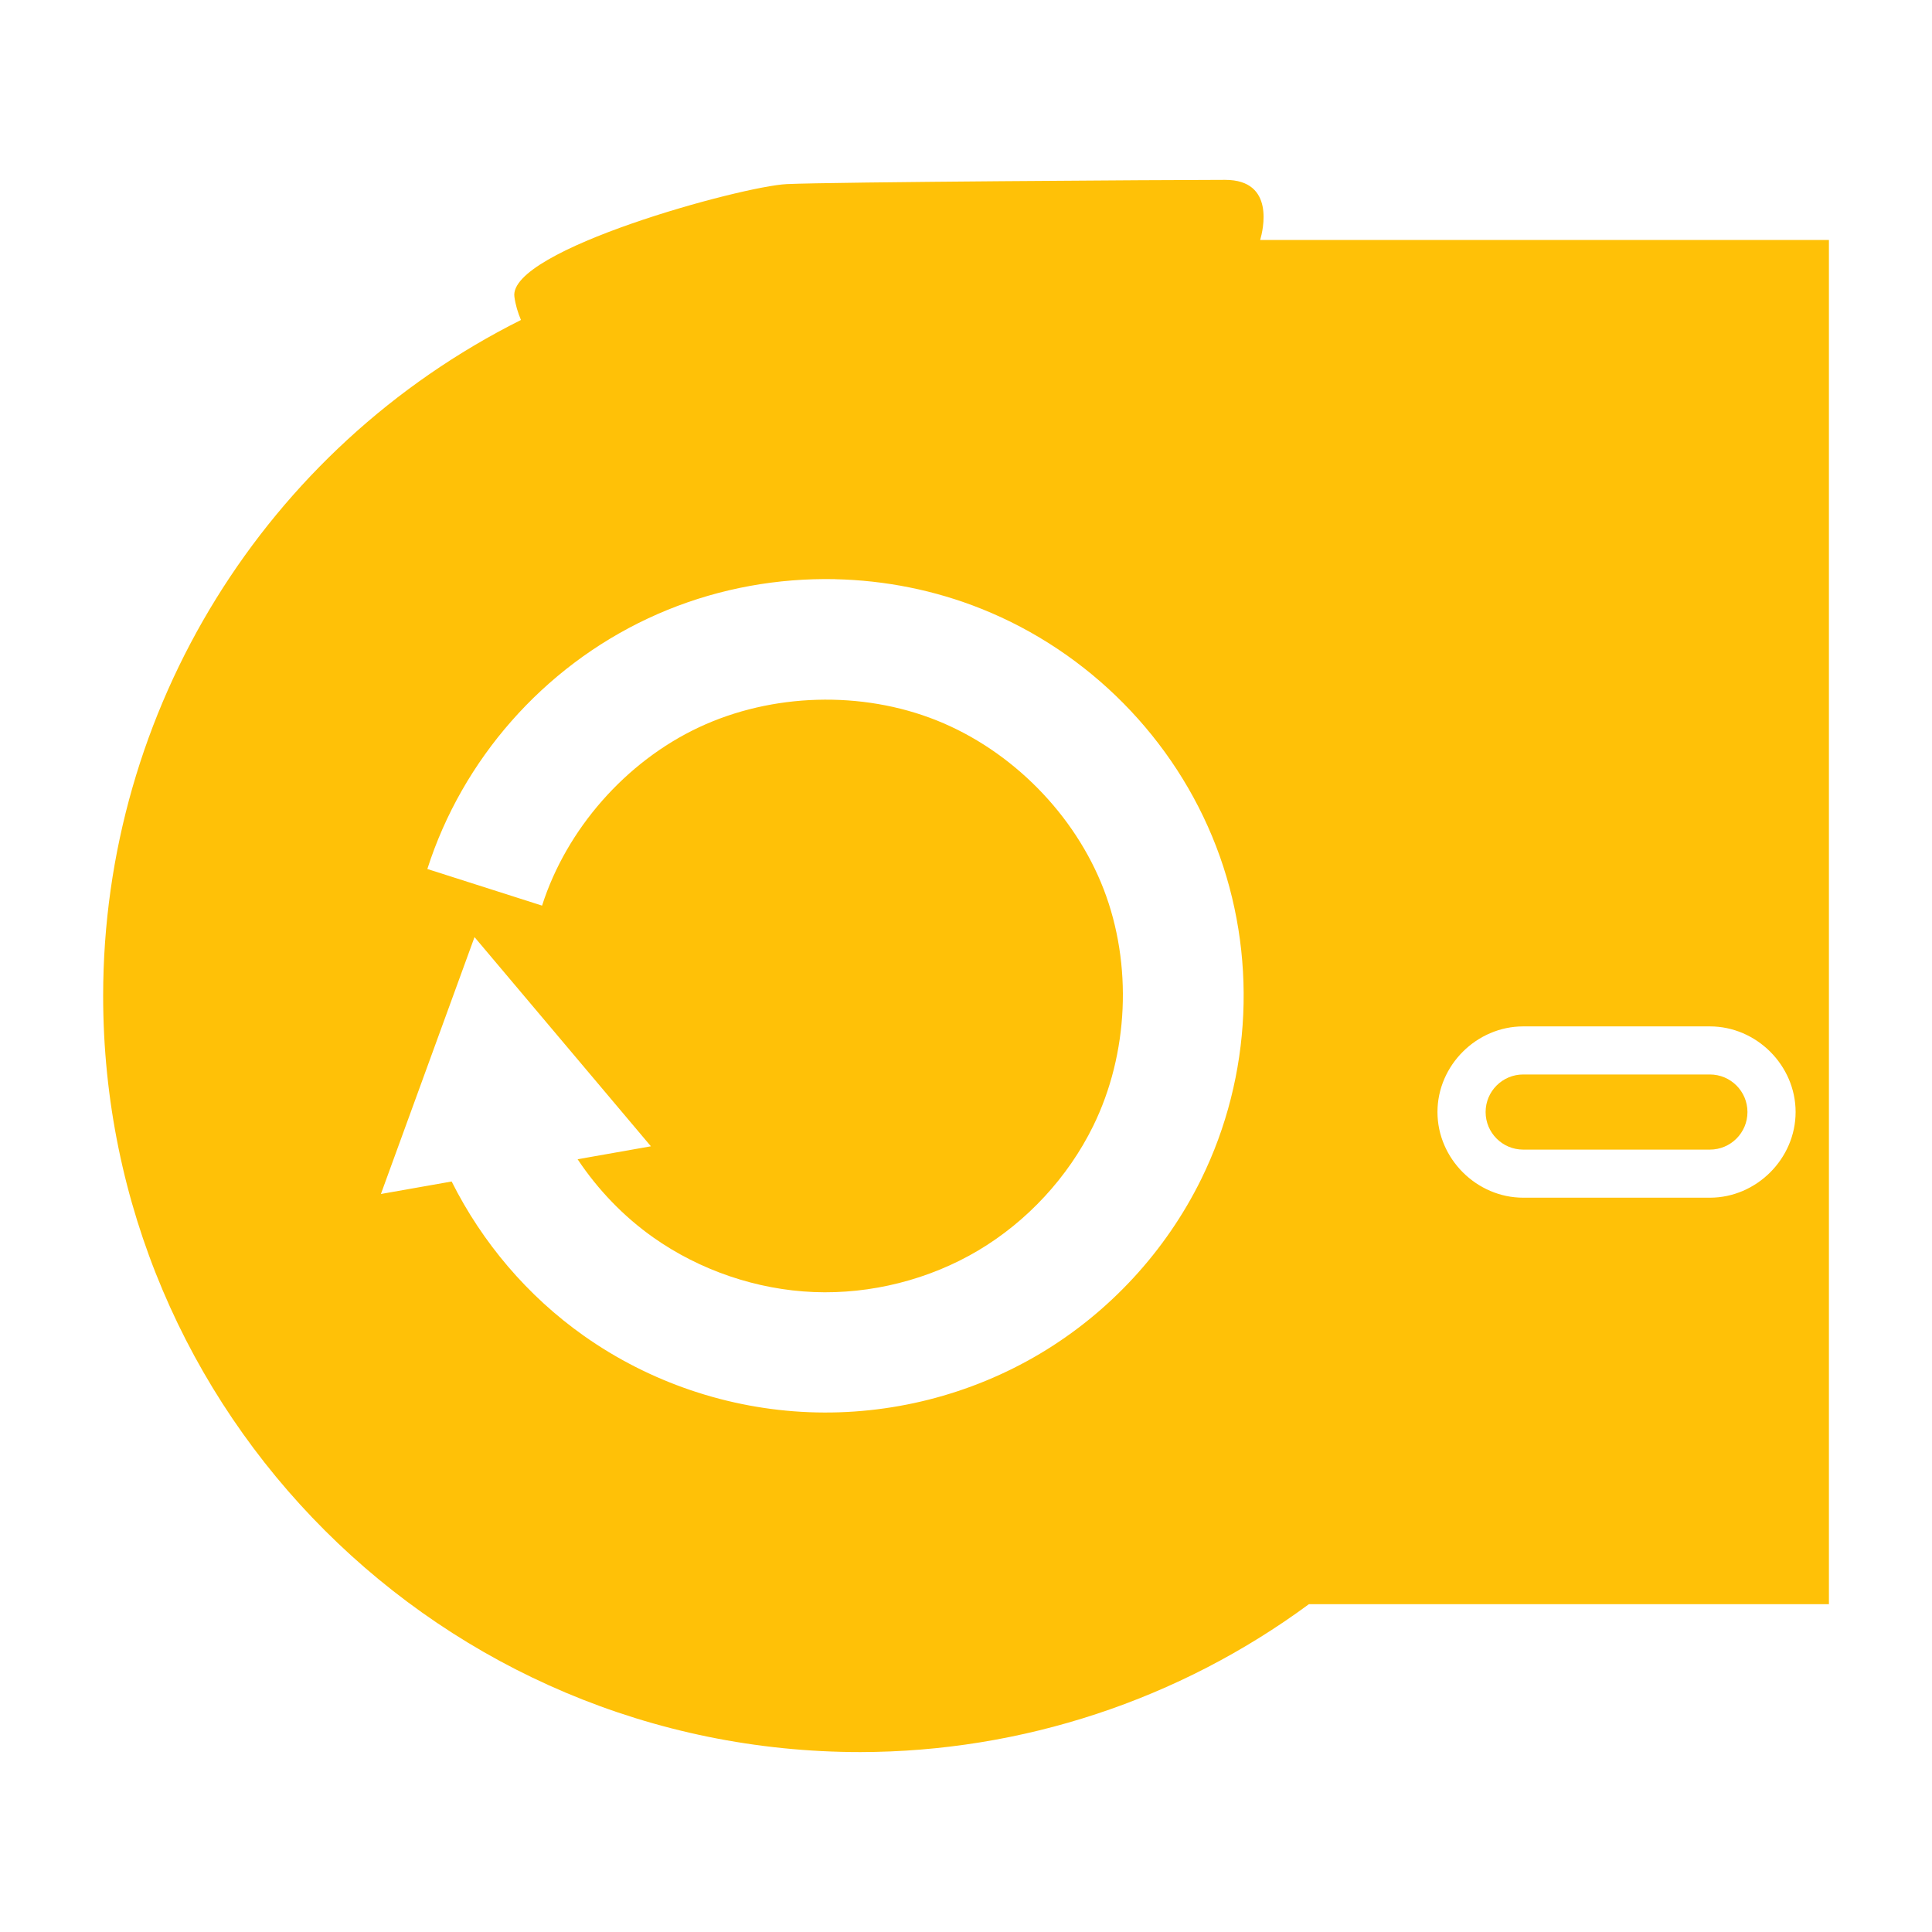
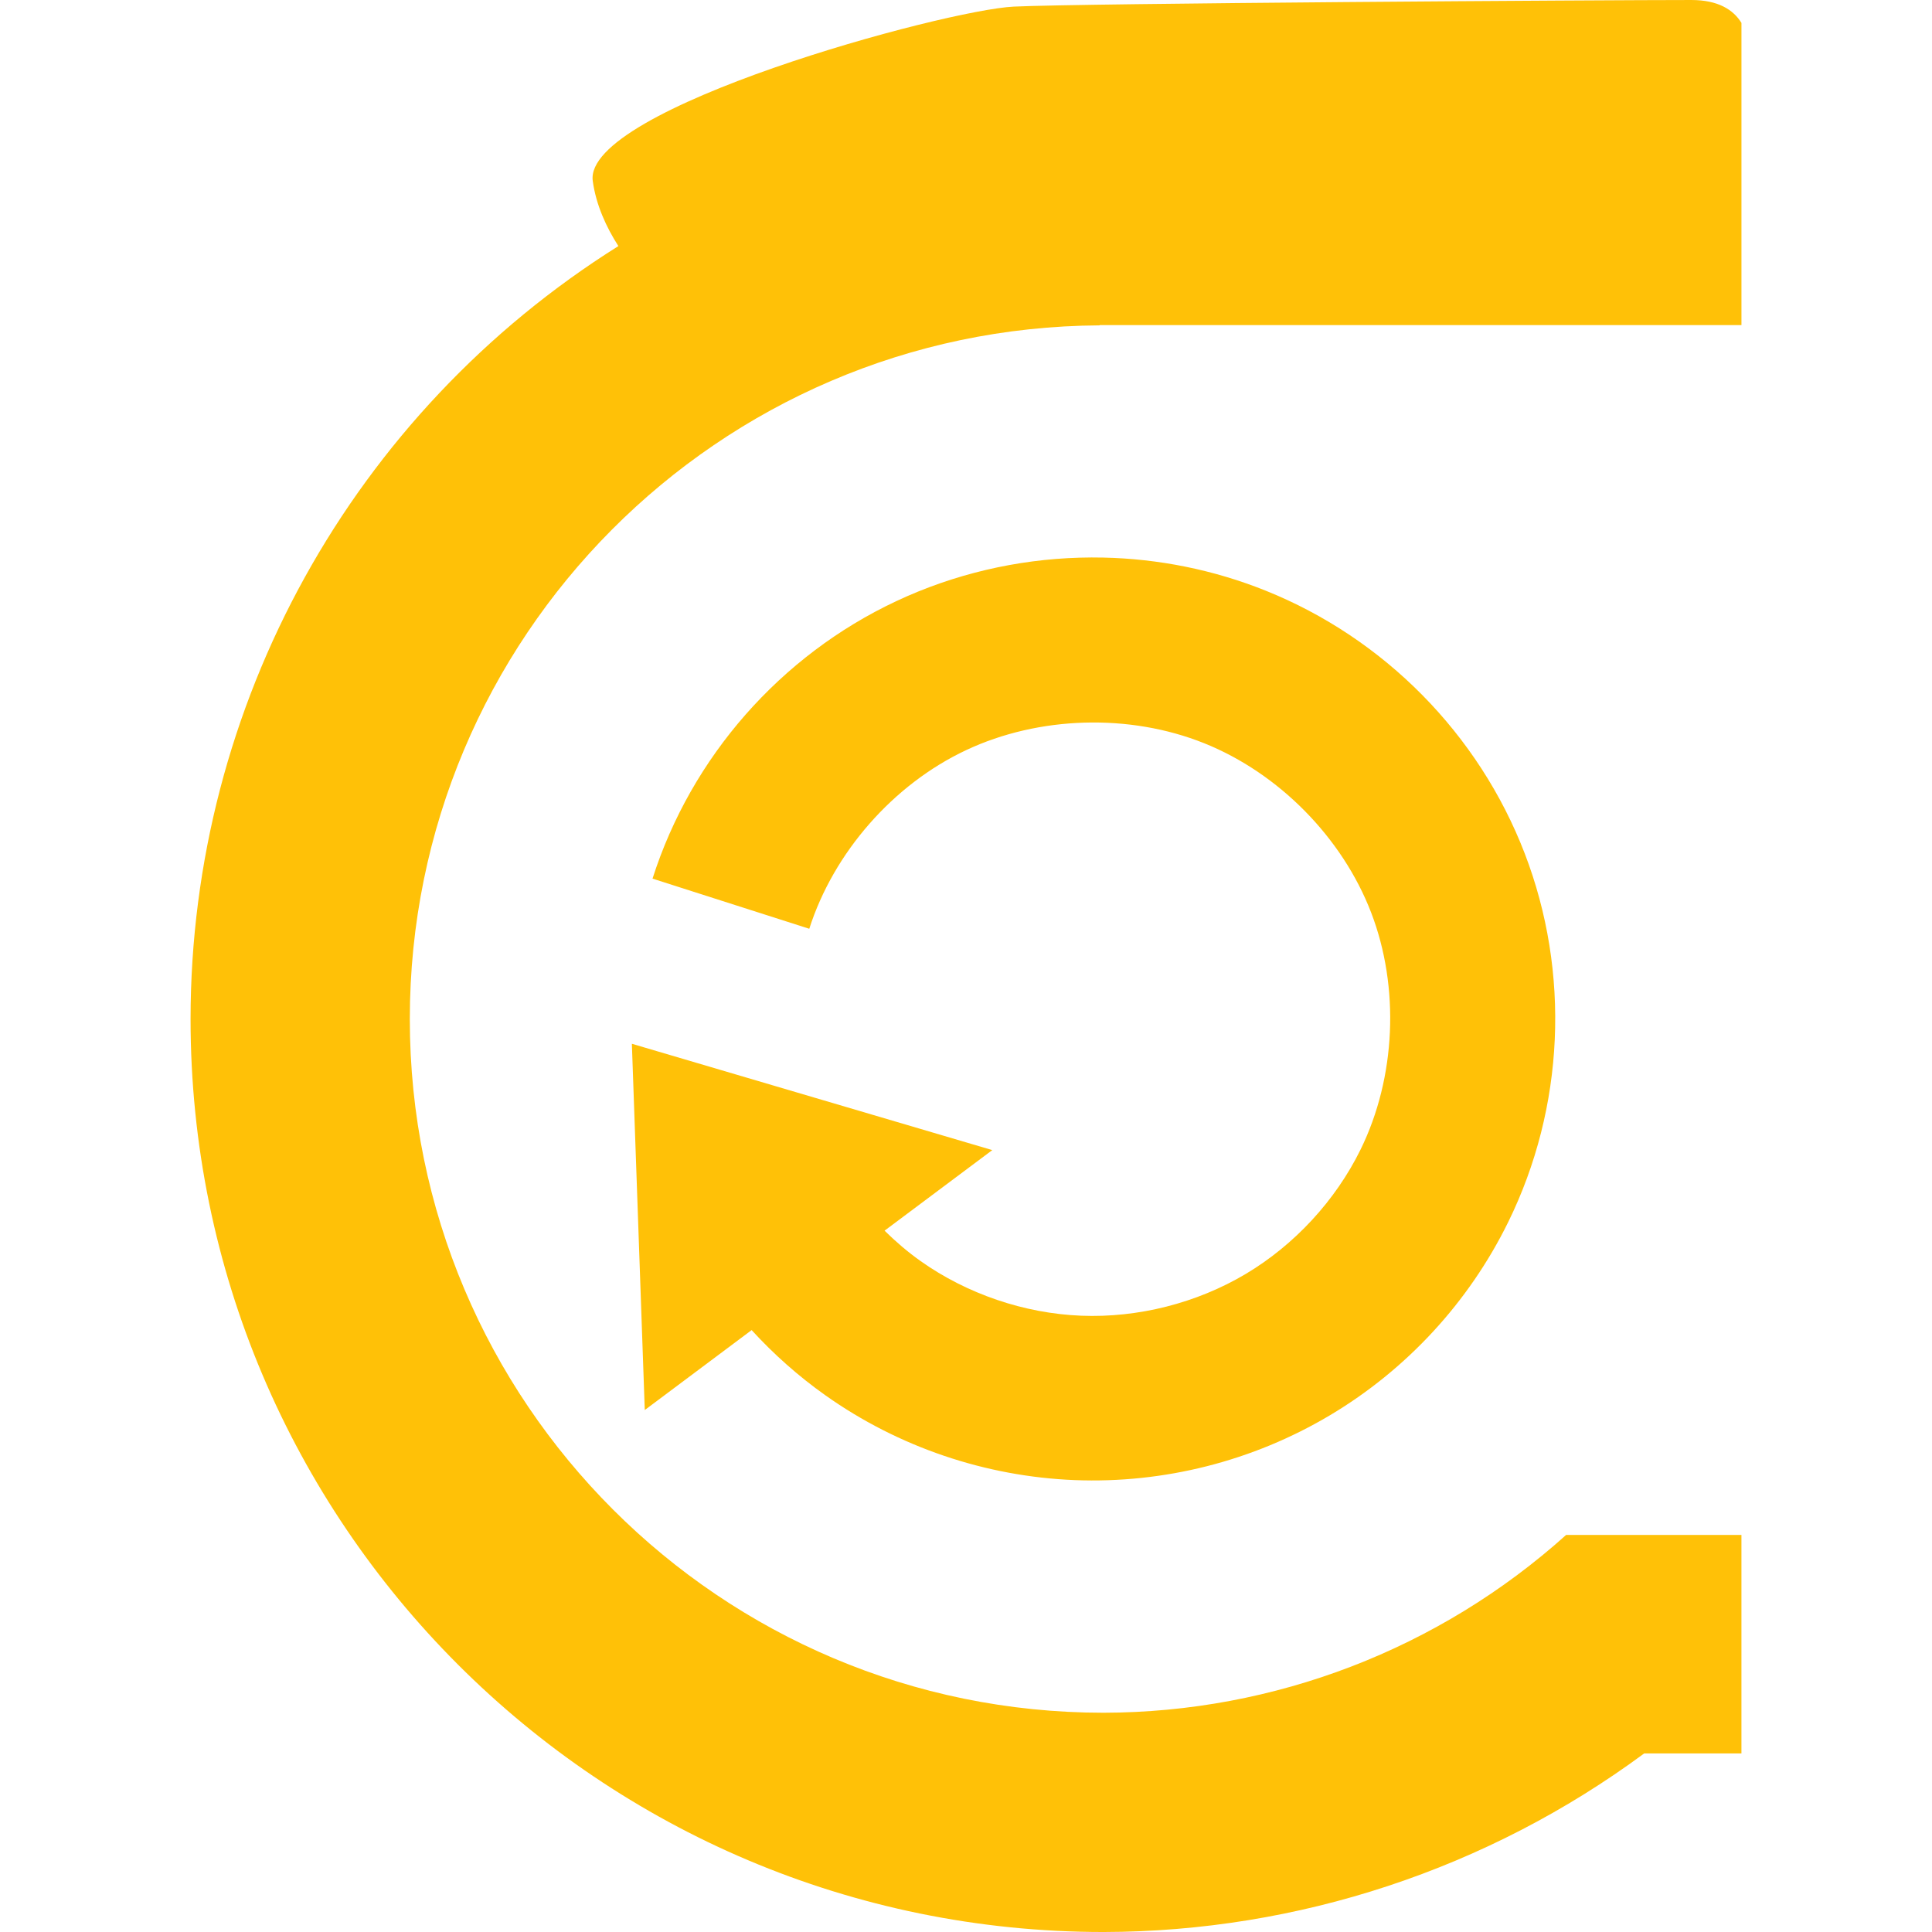
- <svg xmlns="http://www.w3.org/2000/svg" width="128" height="128" viewBox="0 0 33.866 33.867" version="1.1" id="svg8">
-   <defs id="defs2">
-     </defs>
-   <g id="layer1" transform="translate(-0.00137307,-253.9889)">
-     <path style="opacity:1;fill:#ffc107;fill-opacity:1;stroke:none;stroke-width:2.117;stroke-linecap:round;stroke-linejoin:round;stroke-miterlimit:4;stroke-dasharray:none;stroke-opacity:1;paint-order:stroke fill markers" d="m 21.477,257.142 c -0.97,0 -6.901,0.037 -7.685,0.074 -0.783,0.037 -4.886,1.155 -4.774,1.975 0.019,0.142 0.061,0.279 0.115,0.407 -4.488,2.248 -7.323,6.832 -7.324,11.847 7.15e-5,7.322 5.944,13.257 13.276,13.257 2.83,-0.005 5.584,-0.914 7.861,-2.593 h 9.115 v -23.913 h -9.97 c 0.049,-0.169 0.268,-1.054 -0.613,-1.054 z m -6.838,7 c 0.875,0.019 1.749,0.192 2.57,0.521 1.878,0.752 3.383,2.276 4.109,4.16 0.726,1.884 0.631,4.023 -0.26,5.835 -0.624,1.268 -1.613,2.339 -2.829,3.062 -1.217,0.723 -2.63,1.08 -4.045,1.024 -1.415,-0.056 -2.796,-0.524 -3.951,-1.341 -0.983,-0.695 -1.778,-1.631 -2.315,-2.703 l -1.24,0.219 1.641,-4.503 3.092,3.667 -1.285,0.227 c 0.355,0.533 0.807,1.004 1.327,1.371 0.815,0.576 1.816,0.917 2.815,0.957 0.999,0.04 2.023,-0.219 2.881,-0.729 0.858,-0.51 1.575,-1.286 2.014,-2.18 0.622,-1.266 0.692,-2.833 0.186,-4.149 -0.507,-1.316 -1.613,-2.436 -2.927,-2.962 -1.314,-0.526 -2.89,-0.48 -4.17,0.121 -1.281,0.601 -2.32,1.783 -2.749,3.125 l -2.011,-0.642 c 0.615,-1.923 2.032,-3.531 3.863,-4.39 0.915,-0.43 1.908,-0.66 2.908,-0.689 0.125,-0.004 0.25,-0.004 0.375,-0.002 z m 12.064,7.839 h 3.271 c 0.818,0 1.503,0.684 1.503,1.501 0,0.817 -0.685,1.502 -1.503,1.502 h -3.271 c -0.818,0 -1.504,-0.684 -1.504,-1.502 0,-0.817 0.685,-1.501 1.504,-1.501 z" id="path5457" />
-     <rect style="opacity:1;fill:#ffc107;fill-opacity:1;stroke:none;stroke-width:2.117;stroke-linecap:round;stroke-linejoin:round;stroke-miterlimit:4;stroke-dasharray:none;stroke-opacity:1;paint-order:stroke fill markers" id="rect5467" width="4.59" height="1.317" x="26.043" y="272.824" ry="0.659" />
+ <svg xmlns="http://www.w3.org/2000/svg" width="35.221mm" height="35.221mm" viewBox="0 0 35.221 35.221" version="1.1" id="svg6729">
+   <defs id="defs6723">
+     <pattern y="0" x="0" height="6" width="6" patternUnits="userSpaceOnUse" id="EMFhbasepattern" />
+   </defs>
+   <g id="layer1" transform="translate(-32.81791,-98.1498)">
+     <g id="g4517" transform="translate(3.473945)">
+       <path id="path4502" transform="matrix(0.2645833,0,0,0.2645833,32.81791,42.0204)" d="m 103.408,212.143 c -5.892,0 -41.926,0.226 -46.686,0.455 -4.759,0.227 -29.69,7.026 -29.01,12.012 0.226,1.656 0.93,3.182 1.766,4.488 A 62.909,62.909 0 0 0 0,282.354 a 62.909,62.909 0 0 0 62.91,62.908 62.909,62.909 0 0 0 37.246,-12.303 h 6.703 V 317.902 H 94.781 A 47.801,47.801 0 0 1 62.91,330.154 47.801,47.801 0 0 1 15.107,282.354 47.801,47.801 0 0 1 62.641,234.561 v -0.019 h 44.219 v -15.057 -5.766 c -0.566,-0.912 -1.611,-1.576 -3.451,-1.576 z" style="opacity:1;fill:#ffc107;fill-opacity:1;stroke:none;stroke-width:15;stroke-linecap:round;stroke-linejoin:round;stroke-miterlimit:4;stroke-dasharray:none;stroke-opacity:1;paint-order:stroke fill markers" />
+       <g style="stroke-width:1.107" id="g4524" transform="matrix(0.9032258,0,0,0.9032258,-129.5973,-56.51556)">
+         <path style="color:#000000;font-style:normal;font-variant:normal;font-weight:normal;font-stretch:normal;font-size:medium;line-height:normal;font-family:sans-serif;font-variant-ligatures:normal;font-variant-position:normal;font-variant-caps:normal;font-variant-numeric:normal;font-variant-alternates:normal;font-feature-settings:normal;text-indent:0;text-align:start;text-decoration:none;text-decoration-line:none;text-decoration-style:solid;text-decoration-color:#000000;letter-spacing:normal;word-spacing:normal;text-transform:none;writing-mode:lr-tb;direction:ltr;text-orientation:mixed;dominant-baseline:auto;baseline-shift:baseline;text-anchor:start;white-space:normal;shape-padding:0;clip-rule:nonzero;display:inline;overflow:visible;visibility:visible;opacity:1;isolation:auto;mix-blend-mode:normal;color-interpolation:sRGB;color-interpolation-filters:linearRGB;solid-color:#000000;solid-opacity:1;vector-effect:none;fill:#ffc107;fill-opacity:1;fill-rule:nonzero;stroke:none;stroke-width:11.339;stroke-linecap:butt;stroke-linejoin:miter;stroke-miterlimit:4;stroke-dasharray:none;stroke-dashoffset:0;stroke-opacity:1;color-rendering:auto;image-rendering:auto;shape-rendering:auto;text-rendering:auto;enable-background:accumulate" d="m 62.889,38.418 c -0.543,-0.012 -1.086,-0.01 -1.629,0.006 -4.342,0.126 -8.657,1.127 -12.643,3 -7.972,3.746 -14.109,10.73 -16.787,19.115 l 10.801,3.455 c 1.681,-5.264 5.793,-9.952 10.809,-12.309 5.015,-2.357 11.256,-2.537 16.4,-0.475 5.144,2.063 9.518,6.504 11.502,11.662 1.984,5.158 1.71,11.373 -0.727,16.336 -1.724,3.509 -4.553,6.571 -7.92,8.574 -3.368,2.004 -7.408,3.029 -11.328,2.873 -3.92,-0.156 -7.871,-1.501 -11.068,-3.766 -0.88,-0.624 -1.706,-1.331 -2.48,-2.094 l 7.422,-5.551 -24.834,-7.326 0.889,25.236 7.363,-5.508 c 1.525,1.668 3.228,3.18 5.086,4.496 5.025,3.56 11.02,5.595 17.176,5.84 6.153,0.243 12.284,-1.313 17.574,-4.461 C 83.786,94.374 88.076,89.728 90.789,84.203 94.669,76.301 95.084,67.015 91.924,58.799 88.763,50.583 82.236,43.97 74.061,40.691 70.484,39.257 66.69,38.5 62.889,38.418 Z" transform="matrix(0.2929315,0,0,0.2929315,179.8169,171.2367)" id="path4522" />
+       </g>
+     </g>
  </g>
</svg>
